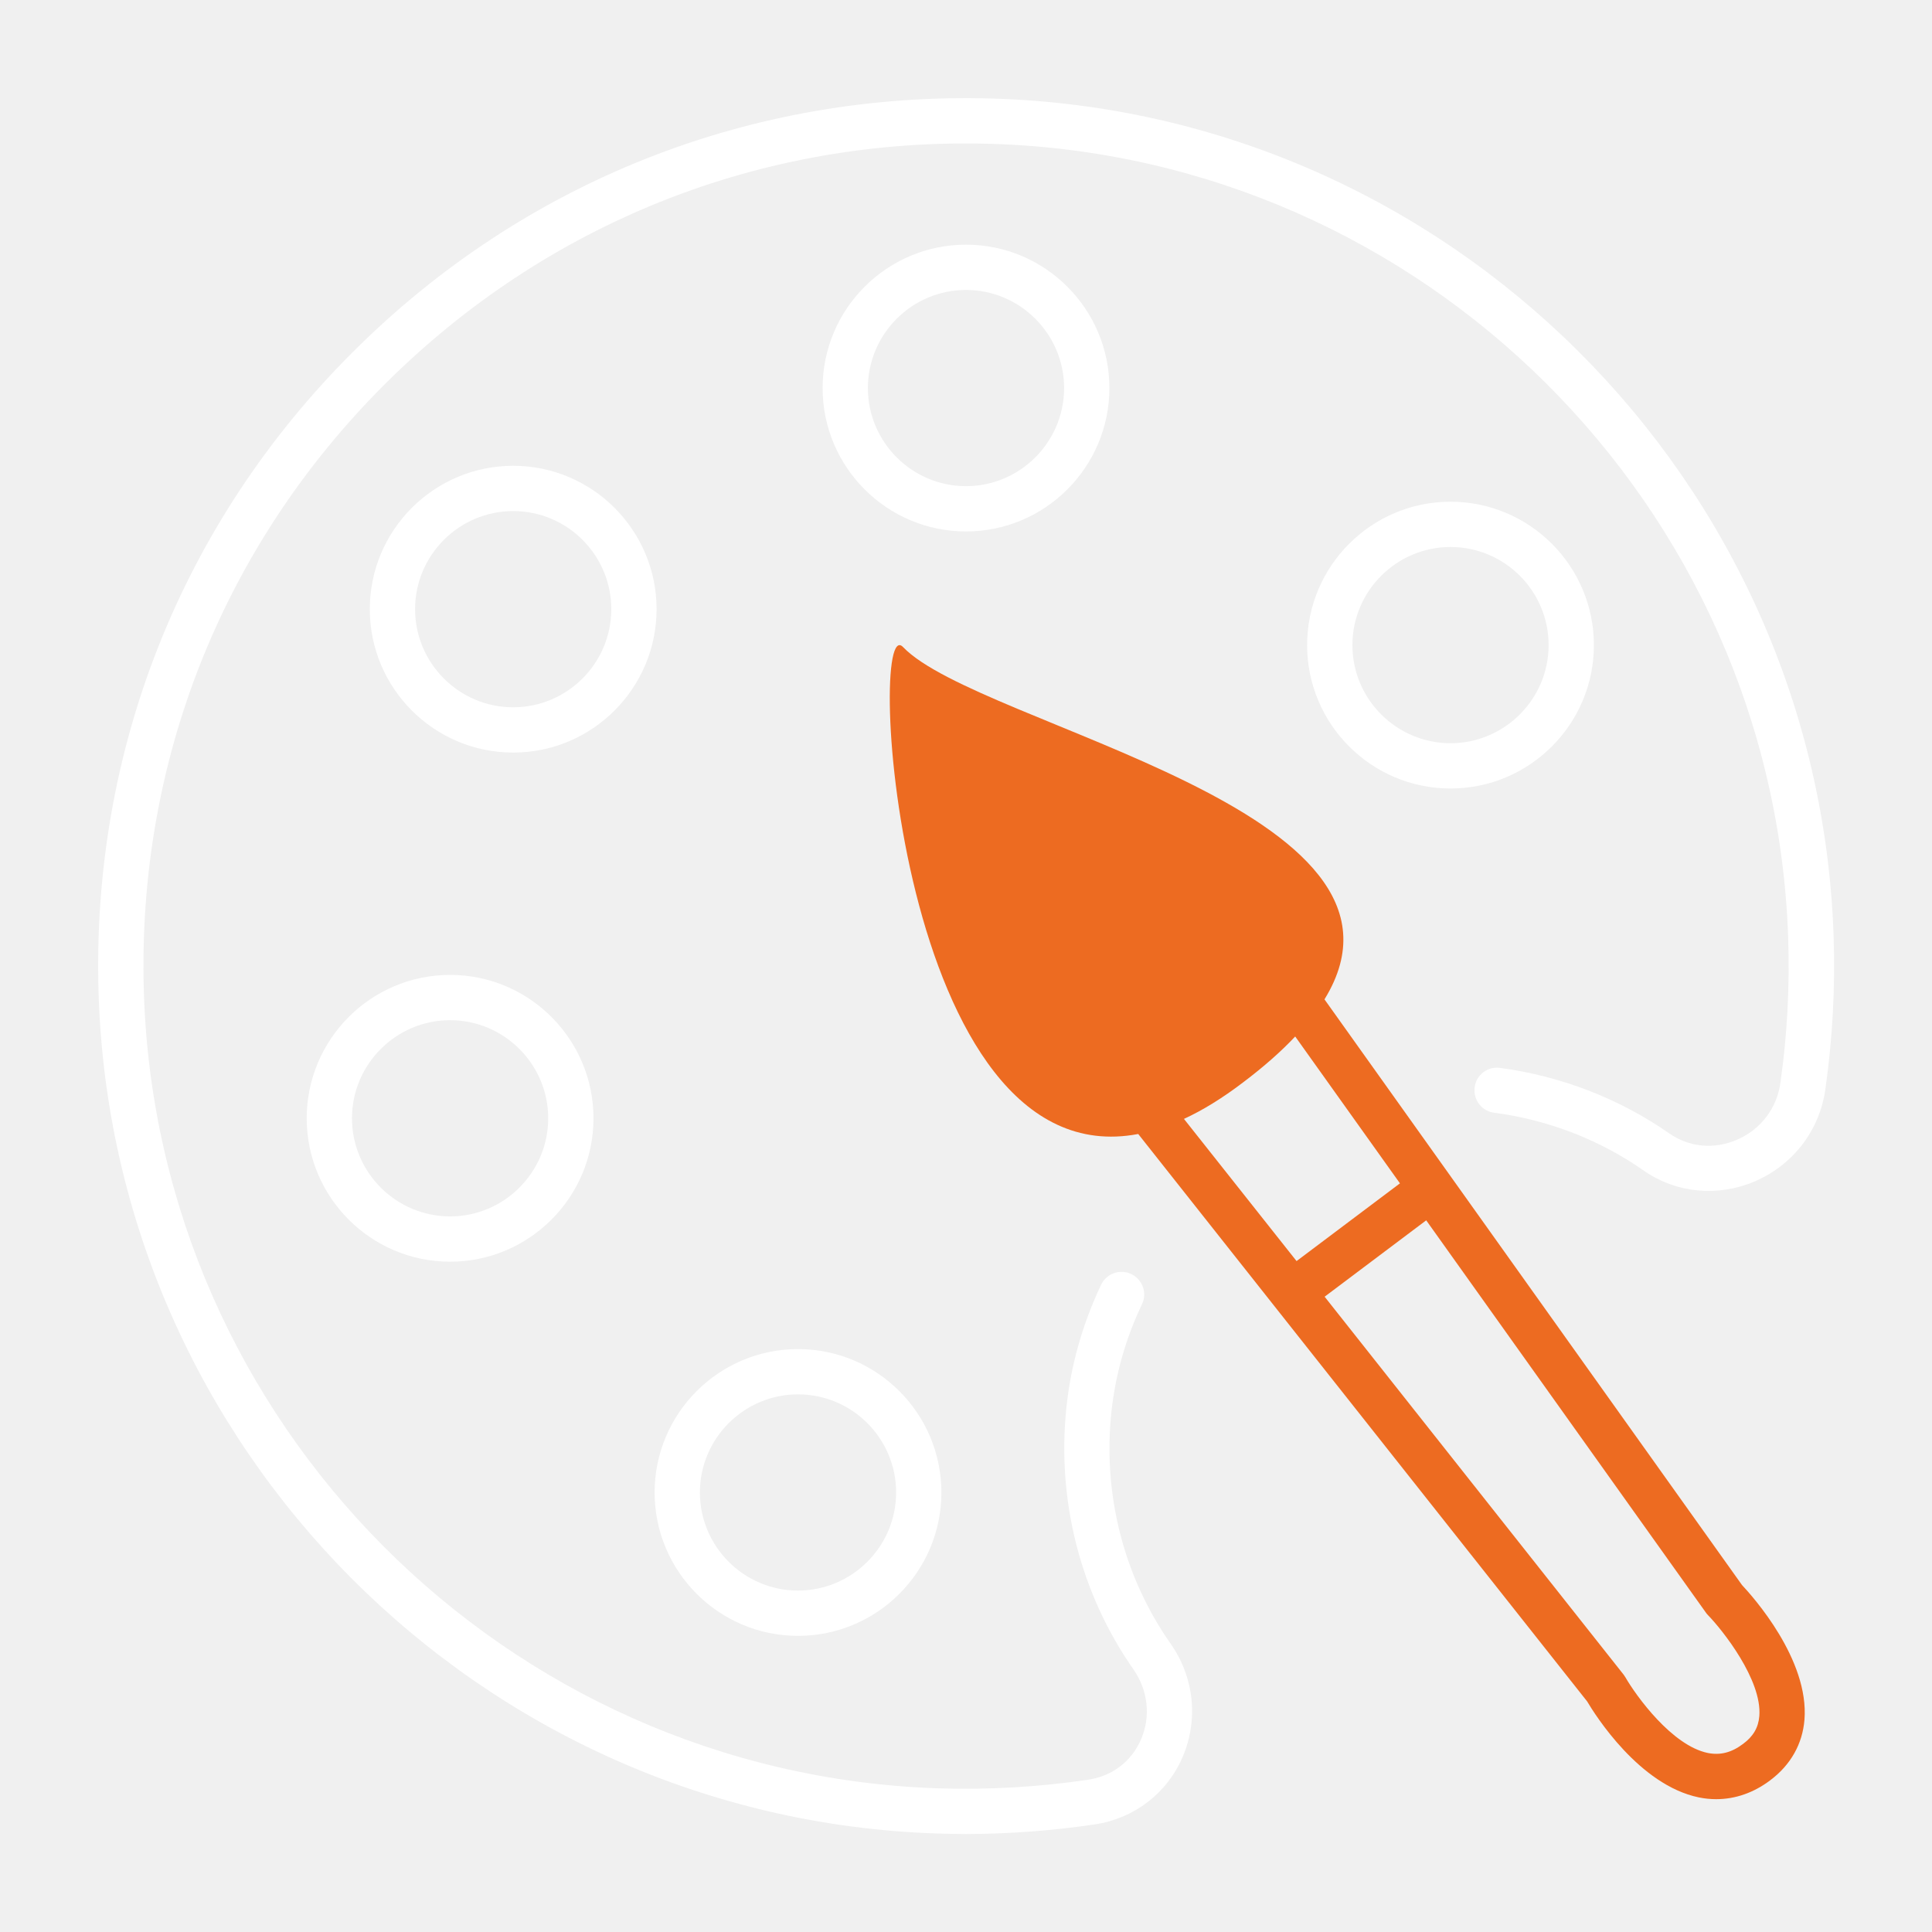
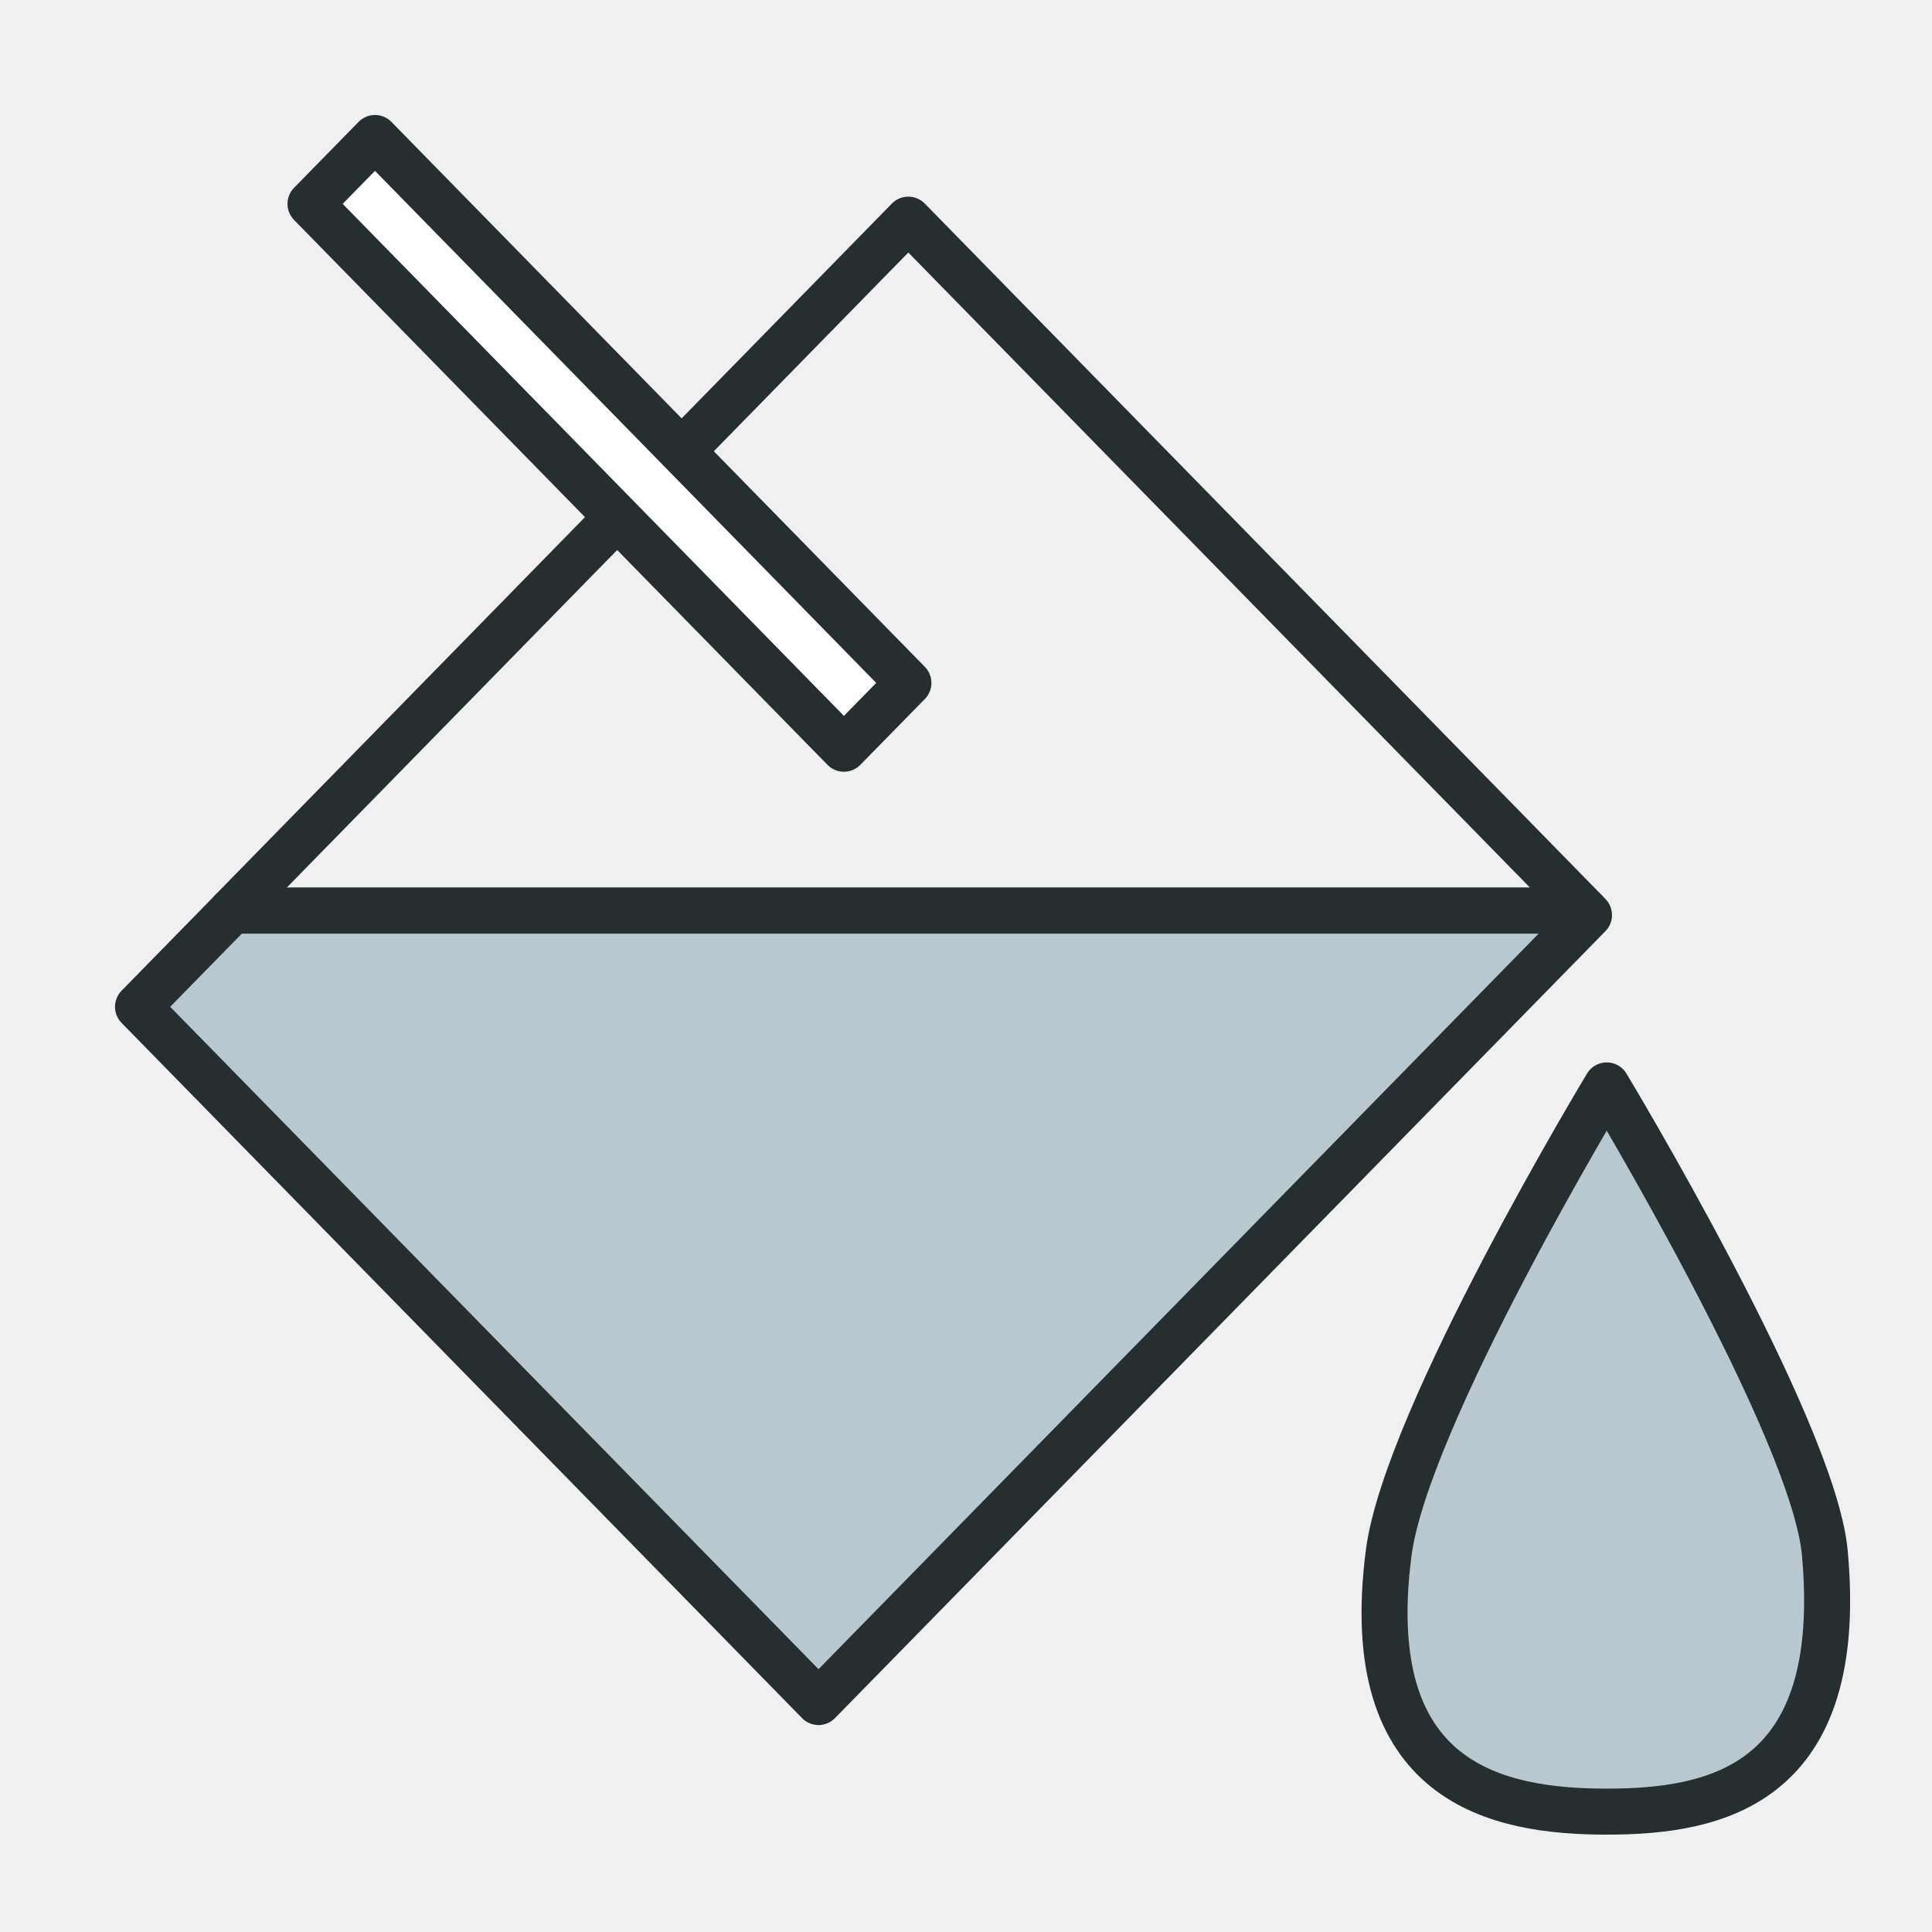
- <svg xmlns="http://www.w3.org/2000/svg" version="1.0" id="Layer_1" x="0px" y="0px" width="128px" height="128px" viewBox="0 0 128 128" enable-background="new 0 0 128 128" xml:space="preserve">
-   <path fill="#FFFFFF" d="M52.87,108.38c-5.24,0-9.5-4.26-9.5-9.5s4.26-9.5,9.5-9.5s9.5,4.26,9.5,9.5S58.11,108.38,52.87,108.38z   M52.87,92.38c-3.58,0-6.5,2.92-6.5,6.5s2.92,6.5,6.5,6.5s6.5-2.92,6.5-6.5S56.46,92.38,52.87,92.38z M29.82,83.59  c-5.24,0-9.5-4.26-9.5-9.5s4.26-9.5,9.5-9.5s9.5,4.26,9.5,9.5S35.06,83.59,29.82,83.59z M29.82,67.59c-3.58,0-6.5,2.92-6.5,6.5  s2.92,6.5,6.5,6.5s6.5-2.92,6.5-6.5S33.4,67.59,29.82,67.59z M34,49.86c-5.24,0-9.5-4.26-9.5-9.5s4.26-9.5,9.5-9.5s9.5,4.26,9.5,9.5  S39.24,49.86,34,49.86z M34,33.86c-3.58,0-6.5,2.92-6.5,6.5s2.92,6.5,6.5,6.5s6.5-2.92,6.5-6.5S37.59,33.86,34,33.86z M64,35.21  c-5.24,0-9.5-4.26-9.5-9.5s4.26-9.5,9.5-9.5s9.5,4.26,9.5,9.5S69.24,35.21,64,35.21z M64,19.21c-3.58,0-6.5,2.92-6.5,6.5  s2.92,6.5,6.5,6.5s6.5-2.92,6.5-6.5S67.58,19.21,64,19.21z M96.1,52.24c-5.24,0-9.5-4.26-9.5-9.5s4.26-9.5,9.5-9.5s9.5,4.26,9.5,9.5  S101.34,52.24,96.1,52.24z M96.1,36.24c-3.58,0-6.5,2.92-6.5,6.5s2.92,6.5,6.5,6.5s6.5-2.92,6.5-6.5S99.69,36.24,96.1,36.24z   M72.54,120.87c2.6-0.39,4.78-2.06,5.81-4.46c1.06-2.47,0.77-5.29-0.8-7.52c-3.1-4.43-4.49-9.87-3.92-15.31  c0.26-2.47,0.94-4.89,2.03-7.17c0.36-0.75,0.04-1.64-0.71-2c-0.75-0.36-1.64-0.04-2,0.71c-1.23,2.6-2.01,5.34-2.3,8.15  c-0.64,6.16,0.94,12.32,4.45,17.34c0.96,1.38,1.15,3.11,0.5,4.62c-0.63,1.47-1.91,2.44-3.5,2.68c-3.29,0.49-6.66,0.68-10.01,0.57  c-28.61-0.99-51.7-24.18-52.56-52.79c-0.46-15.2,5.2-29.48,15.94-40.21S50.49,9.07,65.68,9.53c28.62,0.86,51.8,23.94,52.79,52.56  c0.11,3.25-0.06,6.51-0.52,9.69c-0.24,1.66-1.31,3.06-2.87,3.73c-1.52,0.66-3.16,0.5-4.49-0.42c-3.29-2.3-7.17-3.8-11.21-4.34  c-0.83-0.11-1.58,0.47-1.68,1.29c-0.11,0.82,0.47,1.58,1.29,1.68c3.57,0.47,6.99,1.79,9.89,3.82c2.17,1.52,4.94,1.78,7.4,0.72  c2.52-1.09,4.26-3.36,4.65-6.06c0.48-3.36,0.67-6.8,0.55-10.22c-1.04-30.19-25.5-54.55-55.7-55.45  c-16.02-0.48-31.1,5.49-42.42,16.81C12.02,34.66,6.05,49.73,6.53,65.77c0.9,30.19,25.26,54.66,55.45,55.7  c0.67,0.02,1.34,0.04,2.01,0.04C66.86,121.5,69.73,121.29,72.54,120.87z" />
-   <path fill="#ED6B21" d="M115.41,105.01l-27.66-38.8c7.76-12.6-22.89-18.09-27.92-23.34c-2.48-2.6-0.44,35.31,15.58,32.26  l29.74,37.59c0.54,0.91,3.45,5.54,7.39,6.36c0.39,0.08,0.78,0.12,1.16,0.12c1.26,0,2.48-0.42,3.58-1.25  c1.36-1.02,2.14-2.41,2.27-4.01C119.87,109.95,116.14,105.79,115.41,105.01z M78.44,74.13c1.24-0.57,2.54-1.37,3.92-2.42  c1.39-1.05,2.53-2.06,3.45-3.04l6.94,9.73l-6.85,5.15L78.44,74.13z M116.56,113.69c-0.06,0.76-0.4,1.35-1.08,1.85  c-0.77,0.58-1.51,0.76-2.33,0.6c-2.38-0.49-4.75-3.78-5.46-5.01c-0.04-0.06-0.08-0.12-0.12-0.18L87.76,85.91l6.73-5.06l18.53,25.99  c0.04,0.06,0.09,0.12,0.14,0.17C114.11,107.98,116.75,111.3,116.56,113.69z" />
+ <svg xmlns="http://www.w3.org/2000/svg" width="42" height="42" viewBox="0 0 42 42" fill="none">
+   <path d="M39.67 33.757C39.422 31.046 34.929 23.596 34.929 23.596C34.929 23.596 30.571 30.808 30.189 33.757C29.536 38.79 32.56 39.383 34.929 39.383C37.301 39.383 40.133 38.815 39.67 33.757Z" fill="#B9C7CE" stroke="#262E30" stroke-miterlimit="10" stroke-linejoin="round" />
+   <path d="M19.746 4.775L5.046 19.795H34.449L19.746 4.775Z" stroke="#262E30" stroke-miterlimit="10" stroke-linejoin="round" />
+   <path d="M17.794 37.001L34.543 19.893L34.449 19.797H5.046L3 21.887L17.794 37.001Z" fill="#B9C7CE" stroke="#262E30" stroke-miterlimit="10" stroke-linejoin="round" />
+   <path d="M19.748 14.846L8.152 3L6.75 4.432L18.346 16.277L19.748 14.846Z" fill="white" stroke="#262E30" stroke-miterlimit="10" stroke-linejoin="round" />
</svg>
